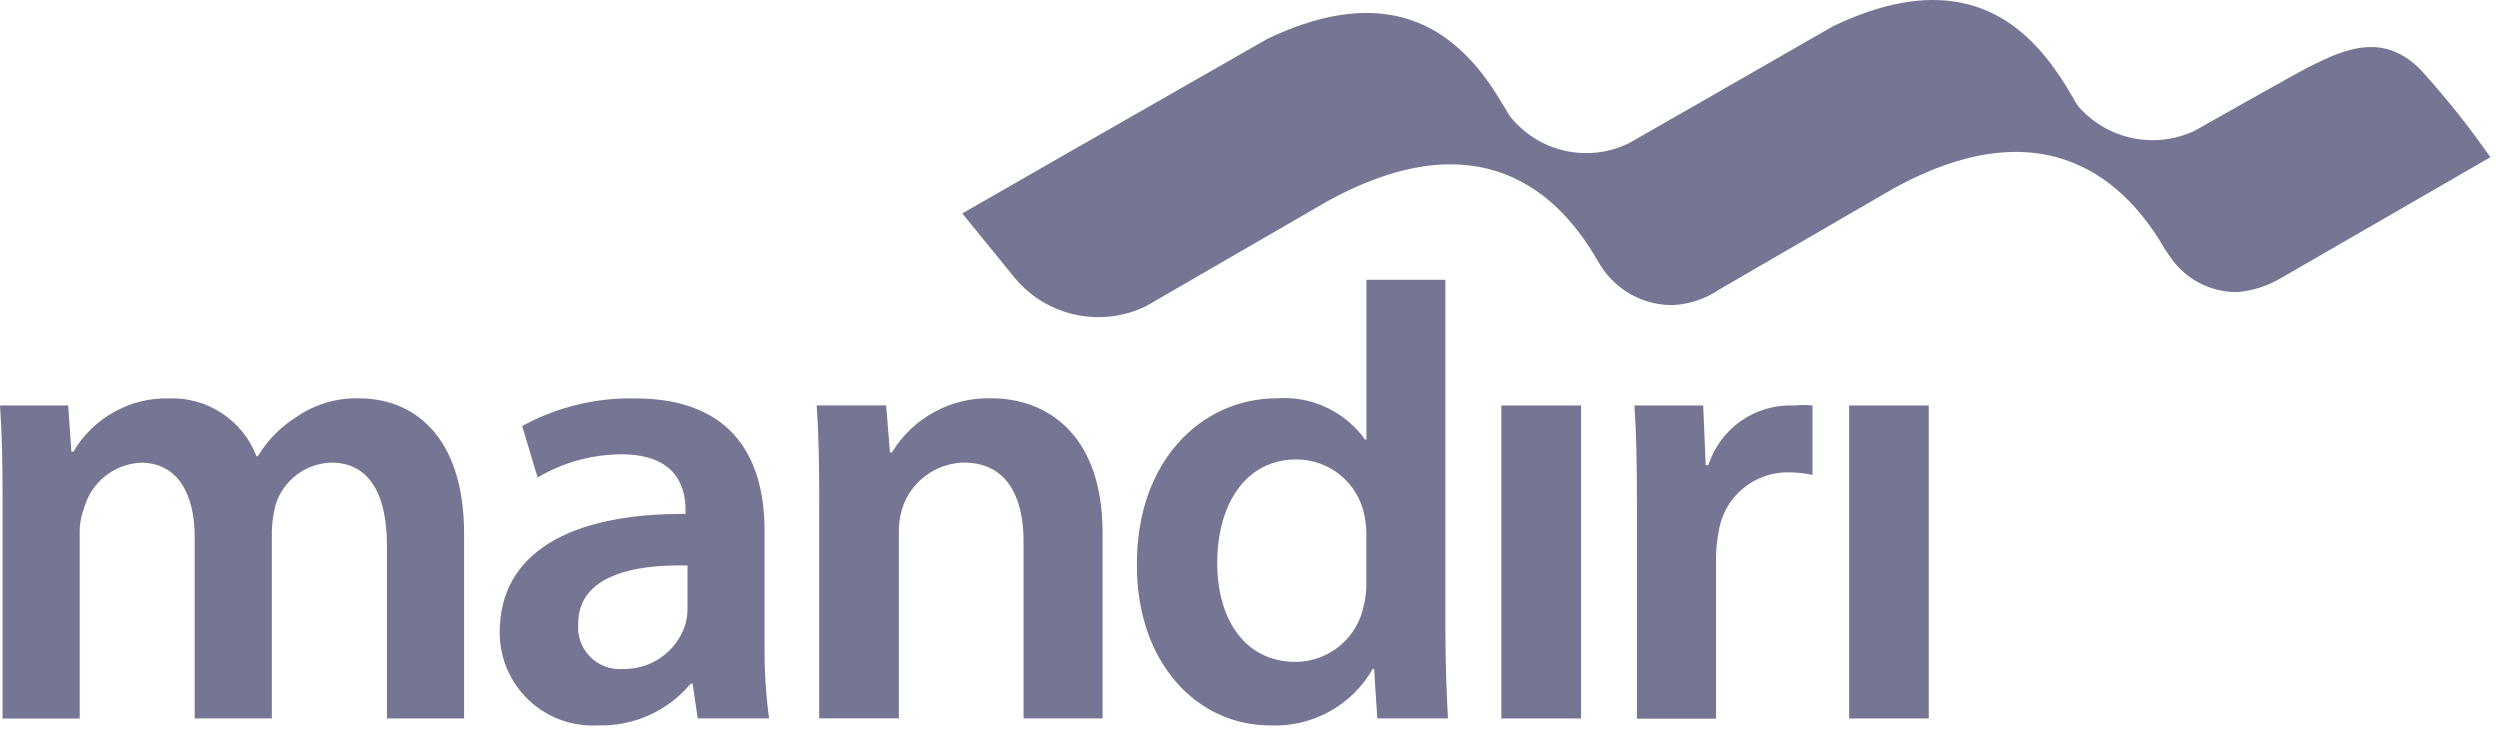
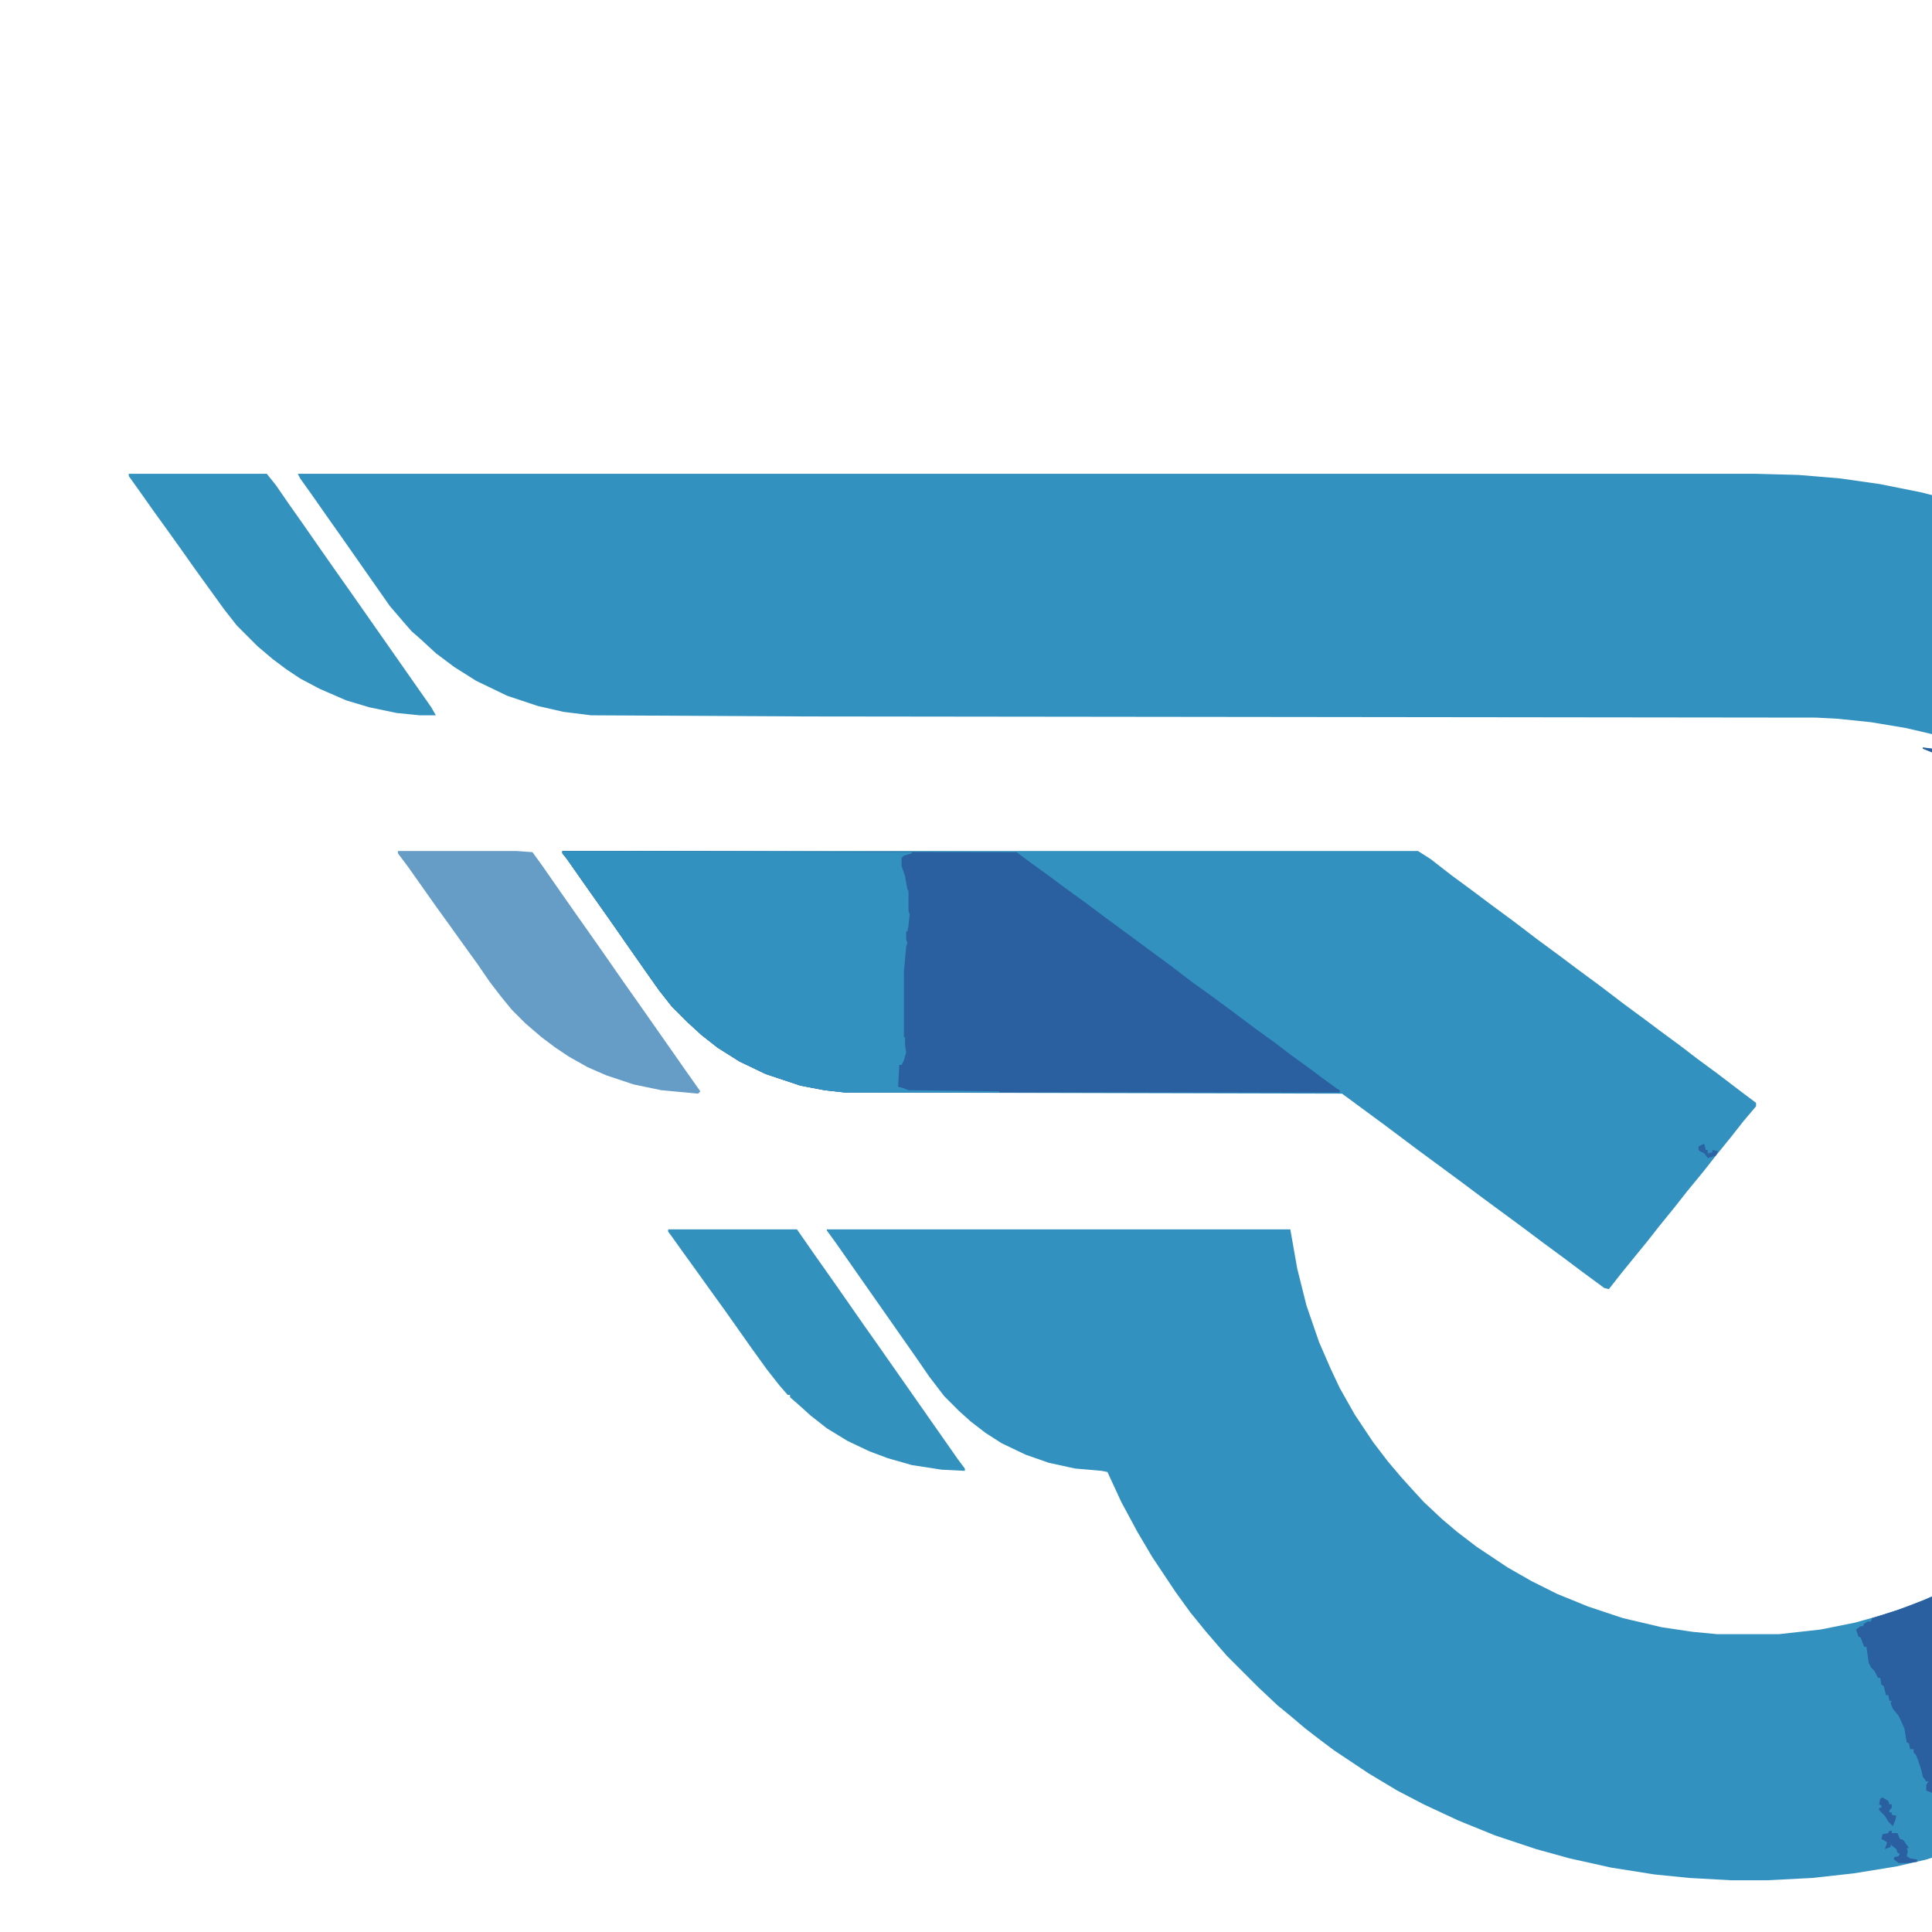
- <svg xmlns="http://www.w3.org/2000/svg" width="108" height="32" viewBox="0 0 108 32" fill="none">
-   <path d="M0.111 21.541C0.111 19.984 0.084 18.681 0 17.516H2.945L3.085 19.516H3.167C3.591 18.794 4.201 18.199 4.934 17.793C5.667 17.387 6.495 17.185 7.332 17.209C8.139 17.187 8.933 17.415 9.604 17.863C10.276 18.311 10.792 18.956 11.081 19.709H11.138C11.552 19.022 12.122 18.442 12.802 18.016C13.599 17.461 14.553 17.178 15.524 17.209C17.774 17.209 20.049 18.736 20.049 23.07V31.037H16.716V23.567C16.716 21.319 15.938 19.984 14.3 19.984C13.765 20.003 13.248 20.186 12.821 20.509C12.393 20.831 12.075 21.278 11.911 21.788C11.811 22.159 11.755 22.54 11.744 22.924V31.034H8.411V23.205C8.411 21.321 7.665 19.988 6.081 19.988C5.522 20.015 4.985 20.218 4.546 20.566C4.108 20.915 3.79 21.392 3.637 21.931C3.502 22.285 3.436 22.662 3.443 23.041V31.041H0.111V21.541ZM33.031 27.788C33.015 28.874 33.079 29.96 33.224 31.036H30.141L29.92 29.536H29.836C29.349 30.119 28.736 30.584 28.043 30.896C27.35 31.208 26.596 31.358 25.836 31.336C25.288 31.368 24.74 31.288 24.225 31.1C23.71 30.912 23.238 30.62 22.84 30.243C22.442 29.866 22.125 29.411 21.91 28.907C21.694 28.403 21.584 27.86 21.587 27.311C21.587 23.893 24.611 22.174 29.612 22.201V21.988C29.612 21.098 29.25 19.627 26.861 19.627C25.581 19.63 24.326 19.975 23.224 20.627L22.558 18.405C24.054 17.585 25.739 17.174 27.444 17.211C31.777 17.211 33.028 19.963 33.028 22.903V27.788H33.031ZM29.698 24.429C27.281 24.372 24.978 24.9 24.978 26.955C24.956 27.216 24.991 27.479 25.081 27.725C25.171 27.971 25.314 28.194 25.499 28.379C25.684 28.564 25.907 28.707 26.153 28.797C26.399 28.887 26.662 28.922 26.923 28.9C27.507 28.91 28.079 28.736 28.558 28.401C29.037 28.067 29.398 27.59 29.589 27.038C29.664 26.795 29.701 26.543 29.7 26.289V24.431L29.698 24.429ZM35.39 21.538C35.39 19.981 35.362 18.678 35.281 17.513H38.281L38.447 19.543H38.531C38.978 18.809 39.611 18.206 40.366 17.796C41.121 17.385 41.972 17.182 42.831 17.206C45.192 17.206 47.631 18.733 47.631 23.012V31.034H44.218V23.403C44.218 21.46 43.495 19.983 41.635 19.983C41.038 19.997 40.459 20.197 39.981 20.556C39.504 20.914 39.15 21.413 38.969 21.983C38.864 22.341 38.817 22.715 38.831 23.088V31.031H35.388V21.541L35.39 21.538ZM62.441 12.083V27.234C62.441 28.622 62.498 30.125 62.552 31.034H59.5L59.36 28.898H59.303C58.861 29.67 58.215 30.305 57.437 30.736C56.659 31.166 55.778 31.375 54.889 31.34C51.667 31.34 49.114 28.592 49.114 24.429C49.084 19.902 51.914 17.206 55.167 17.206C55.901 17.153 56.635 17.289 57.301 17.601C57.967 17.913 58.542 18.39 58.971 18.988H59.029V12.088H62.442L62.441 12.083ZM59.028 23.152C59.028 22.854 59 22.556 58.944 22.263C58.81 21.581 58.443 20.968 57.906 20.527C57.369 20.086 56.696 19.846 56.001 19.848C53.808 19.848 52.584 21.793 52.584 24.319C52.584 26.788 53.807 28.594 55.974 28.594C56.667 28.59 57.337 28.348 57.872 27.907C58.407 27.467 58.774 26.856 58.911 26.177C58.994 25.85 59.032 25.514 59.025 25.177V23.152H59.028ZM64.857 31.038V17.515H68.303V31.038H64.857ZM70.716 21.876C70.716 20.044 70.69 18.737 70.607 17.517H73.578L73.687 20.097H73.8C74.049 19.321 74.546 18.648 75.214 18.182C75.883 17.716 76.686 17.482 77.5 17.517C77.766 17.489 78.034 17.489 78.3 17.517V20.517C77.972 20.444 77.636 20.407 77.3 20.406C76.563 20.387 75.844 20.64 75.28 21.116C74.717 21.591 74.348 22.258 74.243 22.988C74.176 23.337 74.139 23.691 74.133 24.046V31.046H70.716V21.876ZM79.882 31.038V17.515H83.323V31.038H79.882Z" fill="#757693" />
-   <path d="M104.757 3.214C103.057 1.269 101.24 2.15 99.799 2.865C99.193 3.165 94.82 5.643 94.82 5.643C93.991 6.037 93.057 6.153 92.157 5.973C91.257 5.792 90.439 5.326 89.826 4.643C89.756 4.557 89.693 4.466 89.637 4.37L89.466 4.07C89.178 3.571 88.857 3.092 88.507 2.635C88.294 2.358 88.064 2.095 87.817 1.847C86.178 0.192 83.558 -0.967 79.179 1.137C77.106 2.337 70.352 6.197 70.352 6.197C69.495 6.61 68.522 6.72 67.594 6.51C66.666 6.299 65.837 5.779 65.242 5.036C65.214 5.001 65.189 4.963 65.168 4.923L65.085 4.782L64.657 4.082C64.464 3.775 64.257 3.478 64.036 3.191C63.821 2.916 63.59 2.653 63.345 2.405C61.717 0.759 59.111 -0.395 54.77 1.668C52.145 3.168 46.04 6.657 46.04 6.657L41.57 9.22L43.882 12.059C44.559 12.849 45.479 13.392 46.498 13.603C47.517 13.814 48.577 13.681 49.512 13.225C49.512 13.225 57.319 8.704 57.35 8.69C64.025 5.027 67.318 8.527 68.775 10.86C68.826 10.933 68.866 11.012 68.912 11.083C68.931 11.111 68.942 11.137 68.958 11.165L69.122 11.435C69.453 11.976 69.919 12.421 70.474 12.727C71.029 13.033 71.654 13.189 72.288 13.18C72.989 13.141 73.667 12.913 74.25 12.521L81.804 8.139L81.82 8.132C88.579 4.424 91.928 8.153 93.359 10.486C93.47 10.685 93.592 10.876 93.726 11.06C94.045 11.544 94.48 11.94 94.991 12.212C95.502 12.484 96.073 12.624 96.652 12.619C97.314 12.562 97.956 12.357 98.528 12.019L107.584 6.792C106.715 5.544 105.771 4.351 104.757 3.218V3.214Z" fill="#757693" />
+ <svg xmlns="http://www.w3.org/2000/svg" version="1.1" viewBox="0 0 1480 1680" width="1280" height="1280">
+   <path transform="translate(159,412)" d="m0 0h1268l37 1 36 3 35 5 35 7 28 7 35 11 30 11 32 14 30 15 24 14 24 15 11 8 19 14 16 13 11 9 13 12 10 9 21 21 7 8 10 11 20 25 13 18 16 24 12 20 10 18 8 16 12 25 11 27 13 38 8 29 8 36 6 37 3 26 2 29v69l-2 30-5 40-7 37-6 26-10 34-9 26-11 27-9 20-14 28-14 24-13 21-12 17-12 16-8 10-9 11-9 10-7 8-12 13-17 17-8 7-10 9-11 9-15 12-16 12-17 12-17 11-2-1 19-14 16-13 10-9 8-7 13-12 7-7 7-8 11-12 9-11 12-15 13-18 11-17 9-15 10-18 8-16 10-21 11-28 10-31 9-36 6-35 3-26 1-14v-61l-3-32-5-32-7-32-8-28-10-28-11-26-13-27-13-23-12-19-11-16-14-19-11-13-9-11-16-17-18-18-8-7-14-12-17-13-15-11-18-12-20-12-18-10-24-12-29-12-25-9-28-8-30-7-30-5-29-3-19-1-877-1-188-1-24-3-22-5-27-9-27-13-19-12-16-12-13-12-8-7-7-8-12-14-42-60-12-17-14-20-10-14z" fill="#3291BE" />
+   <path transform="translate(1572,650)" d="m0 0 8 1 26 8 26 9 26 11 29 14 23 13 33 22 16 12 11 9 14 12 12 11 26 26 9 11 9 10 7 9 14 19 10 15 11 18 12 21 15 31 13 33 10 31 6 24 6 31 4 30 2 26v48l-2 28-5 35-7 33-7 25-11 32-12 28-15 30-13 22-14 21-14 19-9 11-11 13-11 12-29 29-8 7-14 12-16 13-18 13-14 10-22 14-19 11-23 12-25 12-28 11-28 9-26 6-37 6-36 4-39 2h-32l-36-2-30-3-38-6-36-8-29-8-36-12-32-13-30-14-23-12-25-15-30-20-12-9-13-10-13-11-11-9-17-16-27-27-7-8-12-14-13-16-13-18-20-30-13-22-14-26-12-26-5-1-23-2-23-5-20-7-21-10-14-9-13-10-10-9-13-13-13-17-11-16-70-100-8-11v-1h403l6 34 8 32 11 32 10 23 8 17 13 23 16 24 13 17 11 13 9 10 11 12 16 15 13 11 17 13 27 18 21 12 22 11 27 11 30 10 34 8 27 4 21 2h54l36-4 30-6 25-7 21-7 24-10 25-12 24-14 18-12 16-12 11-9 14-12 16-15 1-2h2l2-4 7-7 9-11 10-12 13-18 14-22 12-22 12-25 11-29 9-31 6-28 4-31 1-12v-52l-3-29-5-28-6-25-12-36-11-26-10-20-13-22-12-18-12-16-13-16-14-15-5-6-2-1v-2l-4-2-9-9-11-9-13-11-18-13-19-12-21-12-25-12-10-4z" fill="#3291BE" />
+   <path transform="translate(389,740)" d="m0 0h744l11 7 18 14 19 14 16 12 19 14 21 16 19 14 16 12 19 14 21 16 19 14 12 9 19 14 13 10 19 14 21 16 12 9v3l-11 13-11 14-13 16-11 14-14 17-11 14-13 16-11 14-9 11-13 16-11 14-4-1-19-14-16-12-19-14-16-12-38-28-16-12-38-28-28-21-38-28-432-1-18-2-21-4-30-10-23-11-19-12-14-11-12-11-14-14-11-14-12-17-14-20-16-23-24-34-14-20-4-5z" fill="#3291BE" />
+   <path transform="translate(1572,650)" d="m0 0 8 1 26 8 26 9 26 11 29 14 23 13 33 22 16 12 11 9 14 12 12 11 26 26 9 11 9 10 7 9 14 19 10 15 11 18 12 21 15 31 13 33 10 31 6 24 6 31 4 30 2 26v48l-2 28-5 35-7 33-7 25-11 32-12 28-15 30-13 22-14 21-14 19-9 11-11 13-11 12-29 29-8 7-14 12-16 13-18 13-14 10-22 14-19 11-23 12-25 12-20 8-12 2-1-5 1-3-4-2 2-5 1-6 1-8-3-1-3-5-9-9v-2l-4-2-5-2v-5l2-3h-2l-3-4-1-5-3-9-2-5-2-2v-3h-3l-1-5-2-1-2-12-5-11-5-6-2-5 1-2h-2l-1-5h-2l-2-8-2-1-1-6h-2l-3-6-3-3-2-4-2-14h-2l-3-8-2-1-2-6 4-3h2l1-2 3-2h3l1-3 22-7 24-9 26-12 24-13 22-14 19-14 13-11 11-9 8-8 8-7 3-4h2l2-4 7-7 9-11 10-12 13-18 14-22 12-22 12-25 11-29 9-31 6-28 4-31 1-12v-52l-3-29-5-28-6-25-12-36-11-26-10-20-13-22-12-18-12-16-13-16-14-15-5-6-2-1v-2l-4-2-9-9-11-9-13-11-18-13-19-12-21-12-25-12-10-4z" fill="#2A5FA0" />
+   <path transform="translate(389,740)" d="m0 0h44l351 1 12 9 18 13 12 9 18 13 16 12 57 42 21 16 14 10 19 14 20 15 18 13 13 10 18 13 12 9 11 8 2 1v2h-430l-18-2-21-4-30-10-23-11-19-12-14-11-12-11-14-14-11-14-12-17-14-20-16-23-24-34-14-20-4-5z" fill="#2A5FA0" />
+   <path transform="translate(389,740)" d="m0 0h44l260 1v1l-7 2-2 2v7l3 9 2 11 1 2v17l1 3-1 10-1 5h-1v7l1 3-1 3-2 22v57h1v7l1 6-2 7-2 4h-2l-1 19 4 1 5 2 79 1v1h-134l-18-2-21-4-30-10-23-11-19-12-14-11-12-11-14-14-11-14-12-17-14-20-16-23-24-34-14-20-4-5z" fill="#3291BE" />
+   <path transform="translate(12,412)" d="m0 0h120l8 10 11 16 12 17 16 23 14 20 12 17 70 100 4 7h-14l-20-2-24-5-20-6-23-10-17-9-12-8-12-9-13-11-18-18-11-14-26-36-12-17-10-14-13-18-12-17-10-14z" fill="#3492BE" />
+   <path transform="translate(246,740)" d="m0 0h103l14 1 8 11 16 23 14 20 12 17 14 20 16 23 12 17 42 60 12 17-2 2-32-3-24-5-24-8-16-7-16-9-12-8-12-9-14-12-12-12-9-11-10-13-11-16-13-18-10-14-13-18-24-34-9-12z" fill="#659DC7" />
+   <path transform="translate(481,1069)" d="m0 0h112l16 23 12 17 14 20 16 23 12 17 70 100 6 8v2l-20-1-26-4-21-6-16-6-19-9-18-11-14-11-10-9-8-7v-2h-2l-7-8-11-14-13-18-24-34-13-18-10-14-13-18-10-14-3-4z" fill="#3391BE" />
+   <path transform="translate(1929,1318)" d="m0 0 1 3-5 13v12l-3 9v8l-2 3-1 7-6 9-3 5-5 10h2l1-2 5-2 3-5 5-5 3-2-2 5-20 26-11 13-7 8-9 10-11 12-17 17-8 7-10 9-11 9-15 12-16 12-17 12-17 11-2-1 19-14 16-13 10-9 8-7 13-12 7-7 7-8 11-12 9-11 12-15 13-18 11-17 9-15 10-18 8-16 10-21z" fill="#3692BE" />
+   <path transform="translate(1942,1281)" d="m0 0h2l-2 11-2 4-1 4-2 5h3l-1 3-3 4 1 3h3l1-5 4-4h2v-3l3-1v5l-2 2 2 2 1 4 2 4-4 2h-3l1 3 3 3-2 5v2h2l-1-3 6-3 2-3-2-1 2-5h2v-2h3l2-5 6-12 1 3-11 22-14 24-13 21-8 11-5 5-3 4h-2l-2 4-6 4h-3l4-10 3-3 4-8 4-6 1-7 1-1v-10l3-7v-12l5-13 2-8z" fill="#2B62A1" />
+   <path transform="translate(1886,848)" d="m0 0 6 2 2 4-1 3h3l1 3-1 3 3 1v2l6-1 5 1 2 7 2 4-4 2-4-1 3 7 4 8 2-2 6 3-1 4-5 2 3 6 2-2 7-3-2-4-2-2 1-1v-7l10 5 2 13 1 4 1 9-2 4-6-1-5-5-5 2-3-3-10-21-4-10-6-11-7-12v-3l-3-1v-3h-2l-1-4z" fill="#2B62A2" />
+   <path transform="translate(2024,1013)" d="m0 0 2 1 1 23v40l4 1v9l-5 40-3 4-1-14 1-22v-10-3l-1-7v-47l1-13z" fill="#2D64A3" />
+   <path transform="translate(1819,701)" d="m0 0 2 1v6l-1 3 5 6-1 5 4 4 2 8 1 3-1 4-3-1v-3l-7-3-3-3 1-12-4-2v-2l-9-1-2-1 6-9 4 1v2h2v-5l4 1z" fill="#2A60A1" />
+   <path transform="translate(1543,1592)" d="m0 0h2v2h5l2 5 3 1 5 7h-2l1 3-1 4 3 2 6 1v2l-8 1h-8l-4-3v-2l4-1 1-2-2-1-1-3-5-4v2l-5 2 2-6-5-3 1-4 5-1z" fill="#2A60A1" />
+   <path transform="translate(1801,630)" d="m0 0 2 1 1 4 1-4 2 3 1 7 2 5 1 1v5l-1-2-4-2-1-4-4-4-2 3 1 2-2 7-4 3v-2l-3 1v-3l-3-3 1-3 1-2 3-2-2-4-1 3v-5h2l1-2h2v-2z" fill="#2A60A0" />
+   <path transform="translate(1823,770)" d="m0 0h5l2 4h2l1 2 4 2v7l4 2 3 3 4 7 5 2v9l2 1h-3l-3-5-8-8v-2h-2l-9-12-6-9z" fill="#2A5FA0" />
+   <path transform="translate(2022,907)" d="m0 0h2l5 34 1 9v11l-2-3-1-3-2 2-3-45z" fill="#316BA7" />
+   <path transform="translate(1537,1563)" d="m0 0 5 3 1 3h2v3l-2 2v2h2v2l4 1-1 4-2 5-4-4-3-5-5-5v-2h2v-2l-2-1 1-5z" fill="#2A60A0" />
+   <path transform="translate(1839,794)" d="m0 0h2l6 7 3 3 4 5 4 1 7 8v2h2l4 6-1 4-4-1-10-13-9-11-8-10z" fill="#2D68A5" />
+   <path transform="translate(1902,724)" d="m0 0h2l1 7 3 1v2h-2l-2 6v7l-3 7-5 1-3 1 1-5 1-3h4v-3l-2-1 4-4-1-9v-2-3h2z" fill="#2A5FA0" />
+   <path transform="translate(1882,708)" d="m0 0h4l2 4v20l-2 6-3-4v-11l-2-2-1-10z" fill="#2A5FA0" />
+   <path transform="translate(1381,995)" d="m0 0h1l1 5h2v3l4-1v-2l5 1-2 4-7 2-3-4-5-3v-3z" fill="#2D64A3" />
+   <path transform="translate(1970,1300)" d="m0 0 1 3-11 22-4 7-1-4 2-3-2-1 2-5h2v-2h3l2-5z" fill="#366FAA" />
+   <path transform="translate(1804,631)" d="m0 0 3 3 1 7 2 5 1 1v5l-1-2-4-2-1-4-3-3 2-6z" fill="#2A63A2" />
+   <path transform="translate(1839,794)" d="m0 0h2l6 7 3 3 4 5 1 3h2l4 7 2 2h-3l-13-16-8-10z" fill="#3E95C0" />
+   <path transform="translate(1942,1281)" d="m0 0h2l-2 11-2 4-1 4-3 6-2 1 3-11z" fill="#3470AA" />
+   <path transform="translate(2025,988)" d="m0 0h1v21h-3v-5l1-2-1-9z" fill="#2A5FA0" />
+   <path transform="translate(1890,666)" d="m0 0h4l2 8-5 2-3-3v-5z" fill="#2A60A0" />
+   <path transform="translate(1893,868)" d="m0 0h2l5 8 7 14-1 3-9-17-4-6z" fill="#4A9BC4" />
+   <path transform="translate(1847,676)" d="m0 0h4l1 6-4 2-3-2v-5z" fill="#2A5FA0" />
+   <path transform="translate(1883,852)" d="m0 0h2v2h2v3l5 1-1 4 3 4v2h-2l-9-14z" fill="#3E95C0" />
+   <path transform="translate(1928,671)" d="m0 0 5 5 5 8-1 2-4-5-3-2v-2l-2-1v-3z" fill="#316CA8" />
+   <path transform="translate(1910,649)" d="m0 0 5 2 2 2 1 5-4-1-2-5-3-1z" fill="#2D69A6" />
+   <path transform="translate(1765,1533)" d="m0 0 1 3-13 8-2-1z" fill="#559DC6" />
+   <path transform="translate(1381,995)" d="m0 0h1l2 8-6-2-1-4z" fill="#2A62A2" />
+   <path transform="translate(1873,832)" d="m0 0h5l1 4-4 2-2-2z" fill="#2A5FA0" />
+   <path transform="translate(1880,840)" d="m0 0 4 2 1 5-5-1-2-4z" fill="#2A5FA0" />
+   <path transform="translate(1892,651)" d="m0 0h3l1 3 2-3 1 4-5 2-3-1z" fill="#2A5FA0" />
+   <path transform="translate(1749,1544)" d="m0 0 2 1z" fill="#B0CDE2" />
+   <path transform="translate(1748,1545)" d="m0 0" fill="#FDFDFD" />
</svg>
